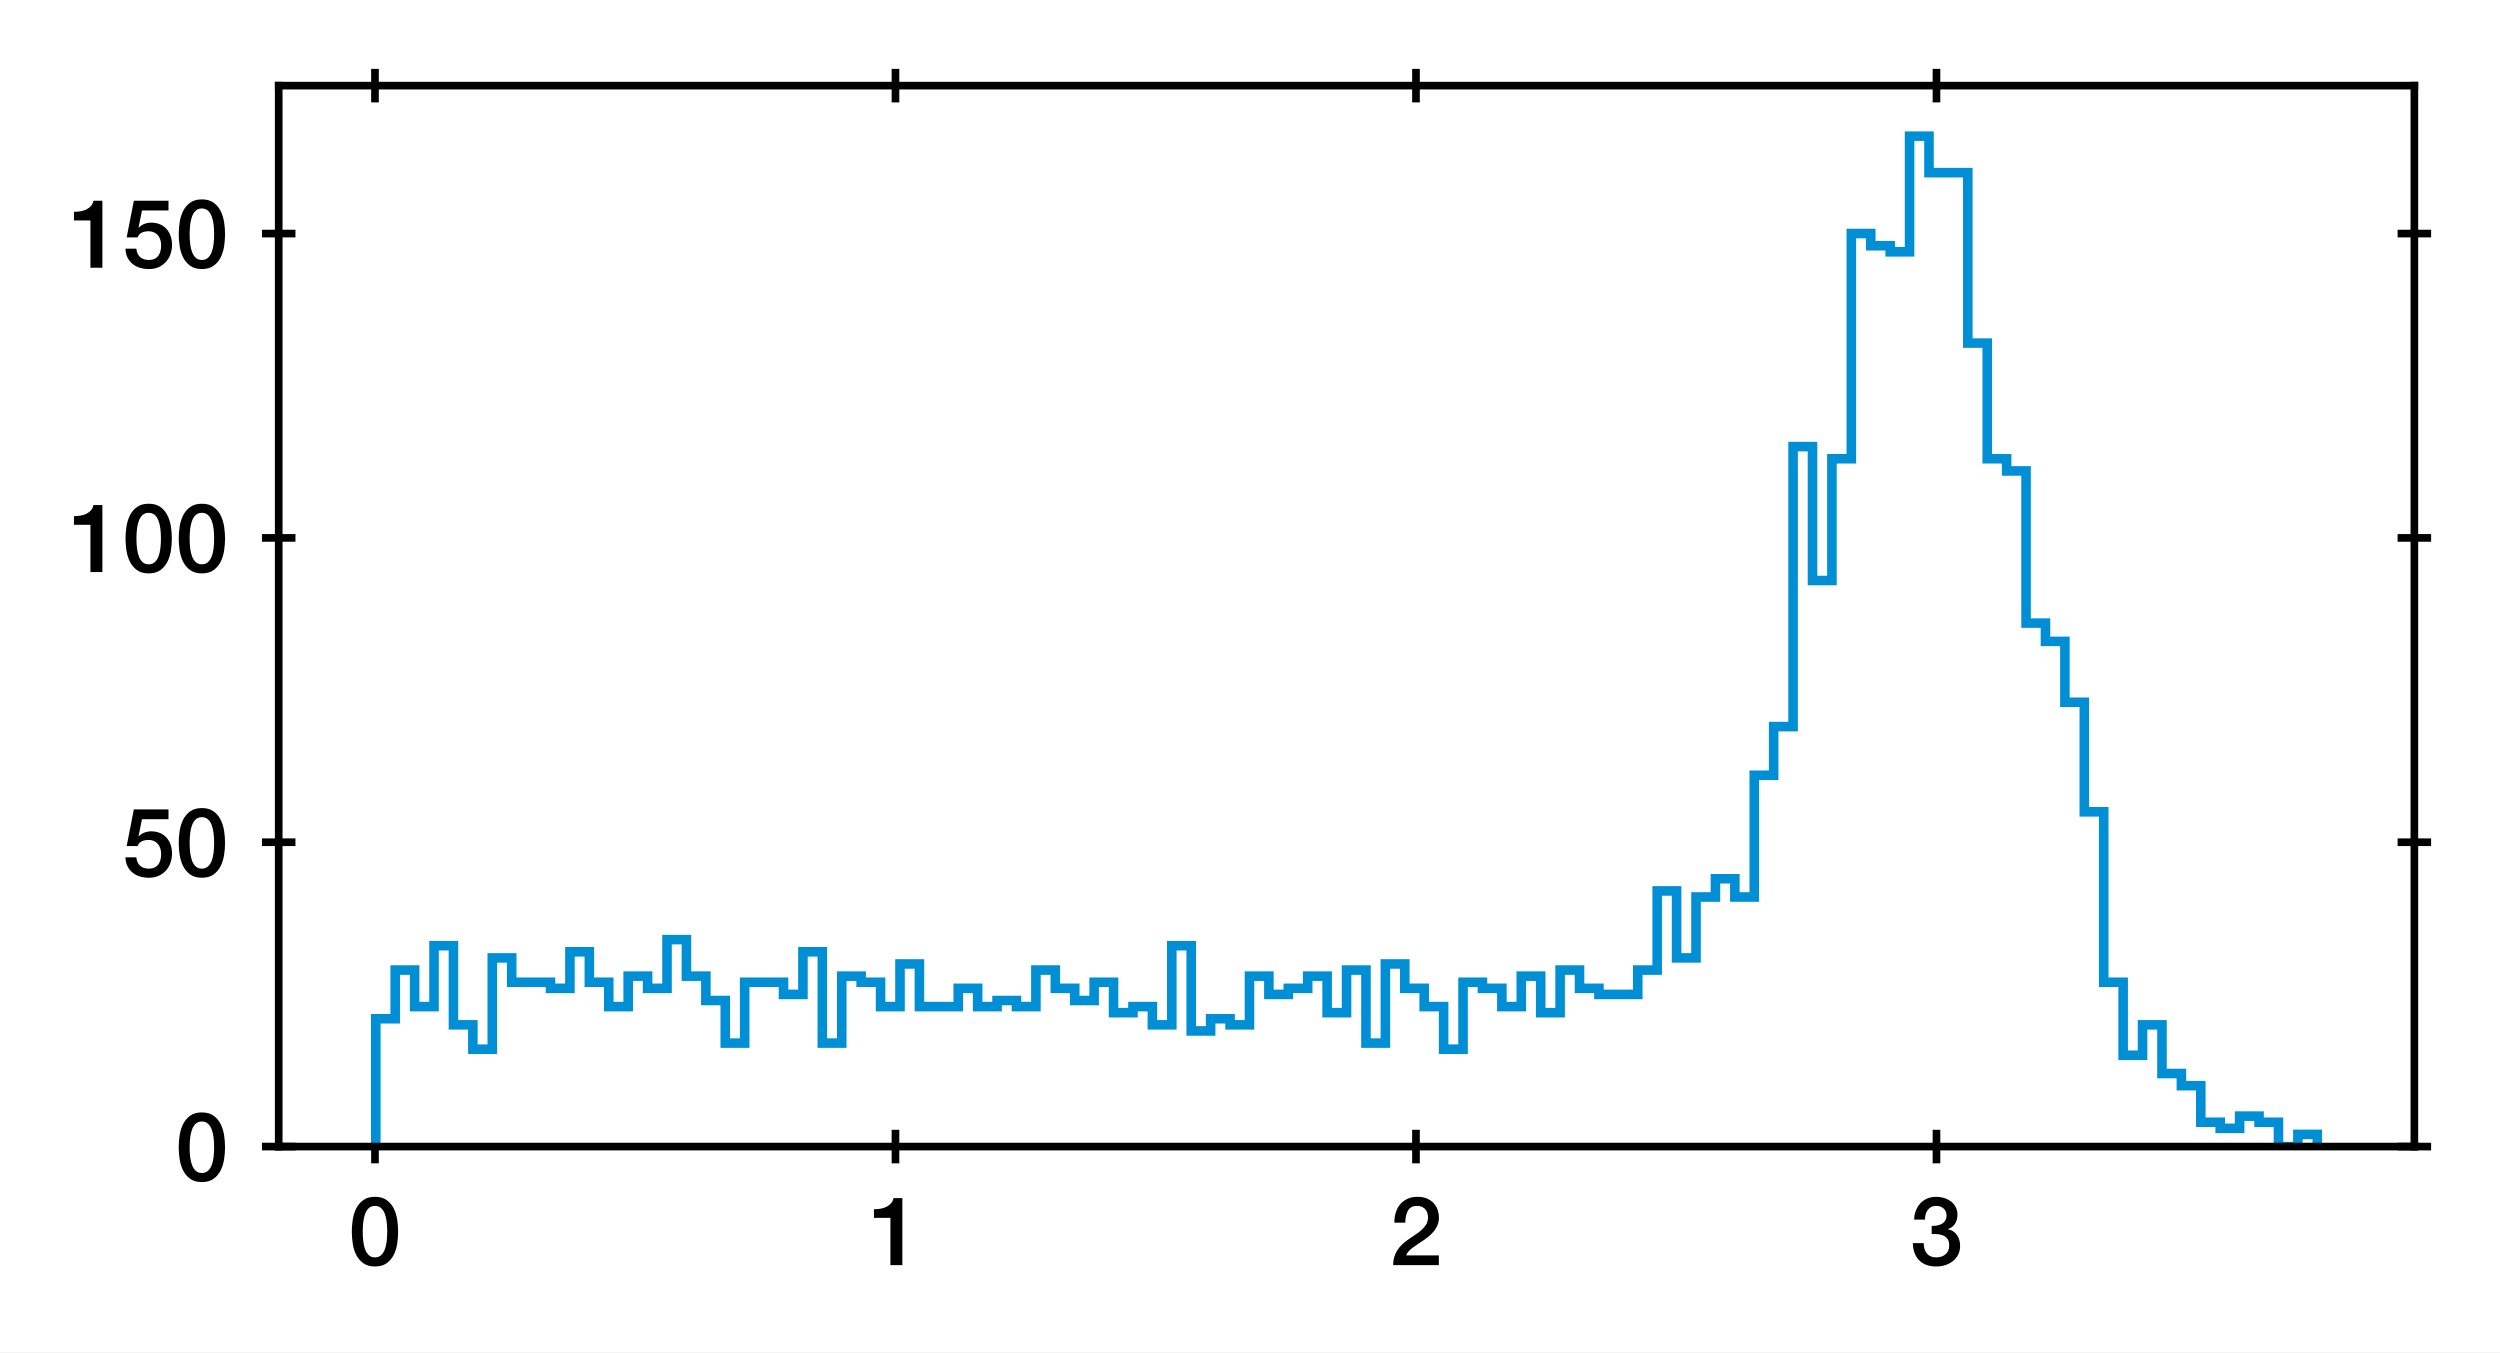
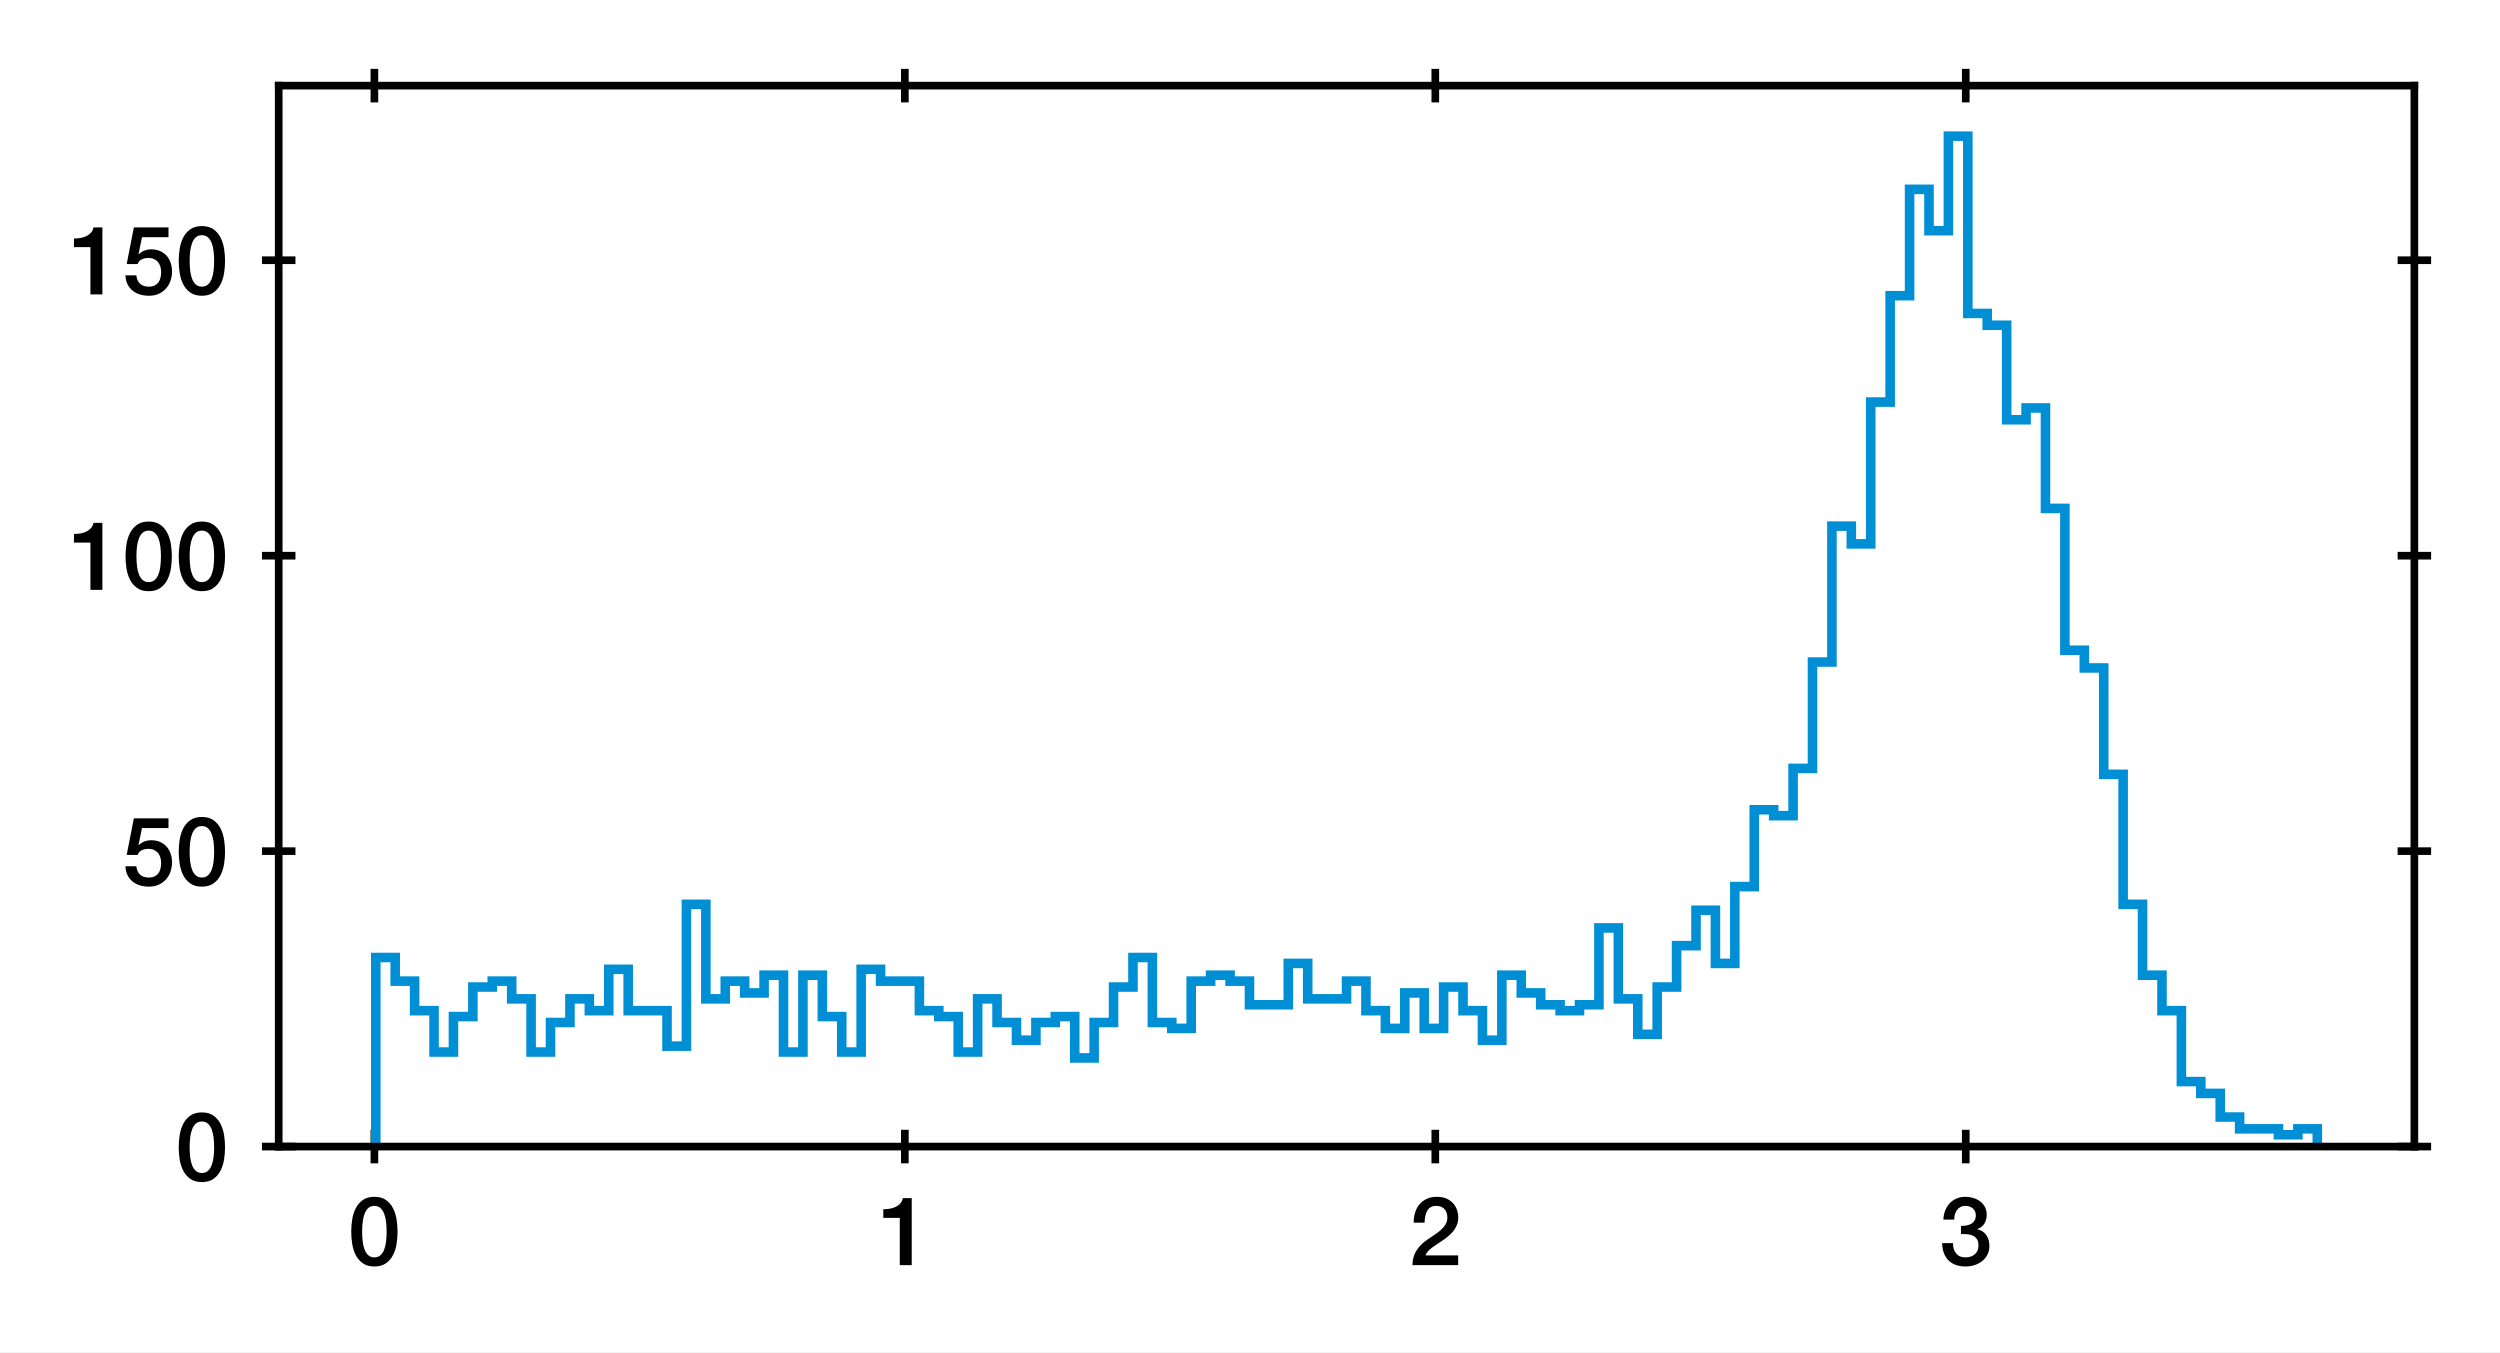
<svg xmlns="http://www.w3.org/2000/svg" xmlns:xlink="http://www.w3.org/1999/xlink" width="261.278pt" height="141.33pt" viewBox="0 0 261.278 141.33" version="1.1">
  <defs>
    <style type="text/css">*{stroke-linejoin: round; stroke-linecap: butt}</style>
  </defs>
  <g id="figure_1">
    <g id="patch_1">
      <path d="M 0 141.33  L 261.278 141.33  L 261.278 0  L 0 0  z " style="fill: #ffffff" />
    </g>
    <g id="axes_1">
      <g id="patch_2">
        <path d="M 29.128 119.83  L 252.328 119.83  L 252.328 8.95  L 29.128 8.95  z " style="fill: #ffffff" />
      </g>
      <g id="matplotlib.axis_1">
        <g id="xtick_1">
          <g id="line2d_1">
            <defs>
-               <path id="m64548707ed" d="M 0 1.75  L 0 -1.75  " style="stroke: #000000; stroke-width: 0.8" />
+               <path id="m64d2a36e75" d="M 0 1.75  L 0 -1.75  " style="stroke: #000000; stroke-width: 0.8" />
            </defs>
            <g>
-               <use xlink:href="#m64548707ed" x="39.189" y="119.83" style="stroke: #000000; stroke-width: 0.8" />
+               <use xlink:href="#m64d2a36e75" x="39.128" y="119.83" style="stroke: #000000; stroke-width: 0.8" />
            </g>
          </g>
          <g id="line2d_2">
            <g>
-               <use xlink:href="#m64548707ed" x="39.189" y="8.95" style="stroke: #000000; stroke-width: 0.8" />
+               <use xlink:href="#m64d2a36e75" x="39.128" y="8.95" style="stroke: #000000; stroke-width: 0.8" />
            </g>
          </g>
          <g id="text_1">
-             <g transform="translate(36.40907 132.2206) scale(0.1 -0.1)">
+             <g transform="translate(36.34792 132.2206) scale(0.1 -0.1)">
              <defs>
                <path id="HelveticaNeue-Medium-30" d="M 1779 4570  Q 2259 4570 2563 4349  Q 2867 4128 3036 3785  Q 3206 3443 3267 3033  Q 3328 2624 3328 2240  Q 3328 1856 3267 1446  Q 3206 1037 3036 694  Q 2867 352 2563 131  Q 2259 -90 1779 -90  Q 1299 -90 995 131  Q 691 352 521 694  Q 352 1037 291 1446  Q 230 1856 230 2240  Q 230 2624 291 3033  Q 352 3443 521 3785  Q 691 4128 995 4349  Q 1299 4570 1779 4570  z M 1779 518  Q 2016 518 2176 656  Q 2336 794 2429 1027  Q 2522 1261 2560 1574  Q 2598 1888 2598 2240  Q 2598 2592 2560 2902  Q 2522 3213 2429 3449  Q 2336 3686 2176 3824  Q 2016 3962 1779 3962  Q 1536 3962 1379 3824  Q 1222 3686 1129 3449  Q 1037 3213 998 2902  Q 960 2592 960 2240  Q 960 1888 998 1574  Q 1037 1261 1129 1027  Q 1222 794 1379 656  Q 1536 518 1779 518  z " transform="scale(0.015625)" />
              </defs>
              <use xlink:href="#HelveticaNeue-Medium-30" />
            </g>
          </g>
        </g>
        <g id="xtick_2">
          <g id="line2d_3">
            <g>
-               <use xlink:href="#m64548707ed" x="93.587" y="119.83" style="stroke: #000000; stroke-width: 0.8" />
+               <use xlink:href="#m64d2a36e75" x="94.566" y="119.83" style="stroke: #000000; stroke-width: 0.8" />
            </g>
          </g>
          <g id="line2d_4">
            <g>
-               <use xlink:href="#m64548707ed" x="93.587" y="8.95" style="stroke: #000000; stroke-width: 0.8" />
+               <use xlink:href="#m64d2a36e75" x="94.566" y="8.95" style="stroke: #000000; stroke-width: 0.8" />
            </g>
          </g>
          <g id="text_2">
-             <g transform="translate(90.80732 132.2206) scale(0.1 -0.1)">
+             <g transform="translate(91.78642 132.2206) scale(0.1 -0.1)">
              <defs>
                <path id="HelveticaNeue-Medium-31" d="M 339 3738  Q 570 3738 787 3776  Q 1005 3814 1181 3904  Q 1357 3994 1481 4134  Q 1606 4275 1645 4480  L 2240 4480  L 2240 0  L 1440 0  L 1440 3162  L 339 3162  L 339 3738  z " transform="scale(0.015625)" />
              </defs>
              <use xlink:href="#HelveticaNeue-Medium-31" />
            </g>
          </g>
        </g>
        <g id="xtick_3">
          <g id="line2d_5">
            <g>
-               <use xlink:href="#m64548707ed" x="147.985" y="119.83" style="stroke: #000000; stroke-width: 0.8" />
+               <use xlink:href="#m64d2a36e75" x="150.005" y="119.83" style="stroke: #000000; stroke-width: 0.8" />
            </g>
          </g>
          <g id="line2d_6">
            <g>
-               <use xlink:href="#m64548707ed" x="147.985" y="8.95" style="stroke: #000000; stroke-width: 0.8" />
+               <use xlink:href="#m64d2a36e75" x="150.005" y="8.95" style="stroke: #000000; stroke-width: 0.8" />
            </g>
          </g>
          <g id="text_3">
-             <g transform="translate(145.2056 132.2206) scale(0.1 -0.1)">
+             <g transform="translate(147.2249 132.2206) scale(0.1 -0.1)">
              <defs>
                <path id="HelveticaNeue-Medium-32" d="M 3309 0  L 250 0  Q 256 557 518 973  Q 781 1389 1235 1696  Q 1453 1856 1689 2006  Q 1926 2157 2124 2329  Q 2323 2502 2451 2704  Q 2579 2906 2586 3168  Q 2586 3290 2557 3427  Q 2528 3565 2445 3683  Q 2362 3802 2214 3882  Q 2067 3962 1830 3962  Q 1613 3962 1469 3875  Q 1325 3789 1238 3638  Q 1152 3488 1110 3283  Q 1069 3078 1062 2842  L 333 2842  Q 333 3213 432 3529  Q 531 3846 729 4076  Q 928 4307 1213 4438  Q 1498 4570 1875 4570  Q 2285 4570 2560 4435  Q 2835 4301 3004 4096  Q 3174 3891 3244 3651  Q 3315 3411 3315 3194  Q 3315 2925 3232 2707  Q 3149 2490 3008 2307  Q 2867 2125 2688 1971  Q 2509 1818 2317 1683  Q 2125 1549 1933 1427  Q 1741 1306 1577 1184  Q 1414 1062 1292 931  Q 1171 800 1126 653  L 3309 653  L 3309 0  z " transform="scale(0.015625)" />
              </defs>
              <use xlink:href="#HelveticaNeue-Medium-32" />
            </g>
          </g>
        </g>
        <g id="xtick_4">
          <g id="line2d_7">
            <g>
-               <use xlink:href="#m64548707ed" x="202.383" y="119.83" style="stroke: #000000; stroke-width: 0.8" />
+               <use xlink:href="#m64d2a36e75" x="205.443" y="119.83" style="stroke: #000000; stroke-width: 0.8" />
            </g>
          </g>
          <g id="line2d_8">
            <g>
-               <use xlink:href="#m64548707ed" x="202.383" y="8.95" style="stroke: #000000; stroke-width: 0.8" />
+               <use xlink:href="#m64d2a36e75" x="205.443" y="8.95" style="stroke: #000000; stroke-width: 0.8" />
            </g>
          </g>
          <g id="text_4">
-             <g transform="translate(199.6038 132.2206) scale(0.1 -0.1)">
+             <g transform="translate(202.6634 132.2206) scale(0.1 -0.1)">
              <defs>
                <path id="HelveticaNeue-Medium-33" d="M 1459 2624  Q 1638 2618 1817 2650  Q 1997 2682 2137 2762  Q 2278 2842 2364 2982  Q 2451 3123 2451 3328  Q 2451 3616 2256 3789  Q 2061 3962 1754 3962  Q 1562 3962 1421 3885  Q 1280 3808 1187 3677  Q 1094 3546 1049 3382  Q 1005 3219 1011 3046  L 282 3046  Q 294 3373 403 3651  Q 512 3930 701 4134  Q 890 4339 1158 4454  Q 1427 4570 1766 4570  Q 2029 4570 2281 4493  Q 2534 4416 2736 4269  Q 2938 4122 3059 3894  Q 3181 3667 3181 3373  Q 3181 3034 3027 2781  Q 2874 2528 2547 2413  L 2547 2400  Q 2931 2323 3145 2019  Q 3360 1715 3360 1280  Q 3360 960 3232 707  Q 3104 454 2886 278  Q 2669 102 2381 6  Q 2093 -90 1773 -90  Q 1382 -90 1091 22  Q 800 134 605 339  Q 410 544 307 832  Q 205 1120 198 1472  L 928 1472  Q 915 1062 1129 790  Q 1344 518 1773 518  Q 2138 518 2384 726  Q 2630 934 2630 1318  Q 2630 1581 2528 1734  Q 2426 1888 2259 1968  Q 2093 2048 1885 2067  Q 1677 2086 1459 2080  L 1459 2624  z " transform="scale(0.015625)" />
              </defs>
              <use xlink:href="#HelveticaNeue-Medium-33" />
            </g>
          </g>
        </g>
      </g>
      <g id="matplotlib.axis_2">
        <g id="ytick_1">
          <g id="line2d_9">
            <defs>
-               <path id="me707c789d2" d="M 1.75 0  L -1.75 -0  " style="stroke: #000000; stroke-width: 0.8" />
+               <path id="m622ed09efe" d="M 1.75 0  L -1.75 -0  " style="stroke: #000000; stroke-width: 0.8" />
            </defs>
            <g>
-               <use xlink:href="#me707c789d2" x="29.128" y="119.83" style="stroke: #000000; stroke-width: 0.8" />
+               <use xlink:href="#m622ed09efe" x="29.128" y="119.83" style="stroke: #000000; stroke-width: 0.8" />
            </g>
          </g>
          <g id="line2d_10">
            <g>
-               <use xlink:href="#me707c789d2" x="252.328" y="119.83" style="stroke: #000000; stroke-width: 0.8" />
+               <use xlink:href="#m622ed09efe" x="252.328" y="119.83" style="stroke: #000000; stroke-width: 0.8" />
            </g>
          </g>
          <g id="text_5">
            <g transform="translate(18.31875 123.4003) scale(0.1 -0.1)">
              <use xlink:href="#HelveticaNeue-Medium-30" />
            </g>
          </g>
        </g>
        <g id="ytick_2">
          <g id="line2d_11">
            <g>
-               <use xlink:href="#me707c789d2" x="29.128" y="88.023" style="stroke: #000000; stroke-width: 0.8" />
+               <use xlink:href="#m622ed09efe" x="29.128" y="88.953" style="stroke: #000000; stroke-width: 0.8" />
            </g>
          </g>
          <g id="line2d_12">
            <g>
-               <use xlink:href="#me707c789d2" x="252.328" y="88.023" style="stroke: #000000; stroke-width: 0.8" />
+               <use xlink:href="#m622ed09efe" x="252.328" y="88.953" style="stroke: #000000; stroke-width: 0.8" />
            </g>
          </g>
          <g id="text_6">
-             <g transform="translate(12.75938 91.59308) scale(0.1 -0.1)">
+             <g transform="translate(12.75938 92.52312) scale(0.1 -0.1)">
              <defs>
                <path id="HelveticaNeue-Medium-35" d="M 787 4480  L 3104 4480  L 3104 3827  L 1331 3827  L 1101 2688  L 1114 2675  Q 1261 2842 1488 2928  Q 1715 3014 1939 3014  Q 2272 3014 2534 2902  Q 2797 2790 2976 2588  Q 3155 2387 3248 2112  Q 3341 1837 3341 1517  Q 3341 1248 3254 963  Q 3168 678 2979 444  Q 2790 211 2496 60  Q 2202 -90 1792 -90  Q 1466 -90 1187 -3  Q 909 83 697 256  Q 486 429 361 681  Q 237 934 224 1274  L 954 1274  Q 986 909 1203 713  Q 1421 518 1779 518  Q 2010 518 2170 595  Q 2330 672 2429 806  Q 2528 941 2569 1120  Q 2611 1299 2611 1504  Q 2611 1690 2560 1859  Q 2509 2029 2406 2157  Q 2304 2285 2141 2361  Q 1978 2438 1760 2438  Q 1530 2438 1328 2352  Q 1126 2266 1037 2029  L 307 2029  L 787 4480  z " transform="scale(0.015625)" />
              </defs>
              <use xlink:href="#HelveticaNeue-Medium-35" />
              <use xlink:href="#HelveticaNeue-Medium-30" x="55.6" />
            </g>
          </g>
        </g>
        <g id="ytick_3">
          <g id="line2d_13">
            <g>
-               <use xlink:href="#me707c789d2" x="29.128" y="56.216" style="stroke: #000000; stroke-width: 0.8" />
+               <use xlink:href="#m622ed09efe" x="29.128" y="58.076" style="stroke: #000000; stroke-width: 0.8" />
            </g>
          </g>
          <g id="line2d_14">
            <g>
-               <use xlink:href="#me707c789d2" x="252.328" y="56.216" style="stroke: #000000; stroke-width: 0.8" />
+               <use xlink:href="#m622ed09efe" x="252.328" y="58.076" style="stroke: #000000; stroke-width: 0.8" />
            </g>
          </g>
          <g id="text_7">
-             <g transform="translate(7.2 59.78585) scale(0.1 -0.1)">
+             <g transform="translate(7.2 61.64593) scale(0.1 -0.1)">
              <use xlink:href="#HelveticaNeue-Medium-31" />
              <use xlink:href="#HelveticaNeue-Medium-30" x="55.6" />
              <use xlink:href="#HelveticaNeue-Medium-30" x="111.2" />
            </g>
          </g>
        </g>
        <g id="ytick_4">
          <g id="line2d_15">
            <g>
-               <use xlink:href="#me707c789d2" x="29.128" y="24.408" style="stroke: #000000; stroke-width: 0.8" />
+               <use xlink:href="#m622ed09efe" x="29.128" y="27.198" style="stroke: #000000; stroke-width: 0.8" />
            </g>
          </g>
          <g id="line2d_16">
            <g>
-               <use xlink:href="#me707c789d2" x="252.328" y="24.408" style="stroke: #000000; stroke-width: 0.8" />
+               <use xlink:href="#m622ed09efe" x="252.328" y="27.198" style="stroke: #000000; stroke-width: 0.8" />
            </g>
          </g>
          <g id="text_8">
-             <g transform="translate(7.2 27.97863) scale(0.1 -0.1)">
+             <g transform="translate(7.2 30.76873) scale(0.1 -0.1)">
              <use xlink:href="#HelveticaNeue-Medium-31" />
              <use xlink:href="#HelveticaNeue-Medium-35" x="55.6" />
              <use xlink:href="#HelveticaNeue-Medium-30" x="111.2" />
            </g>
          </g>
        </g>
      </g>
      <g id="patch_3">
-         <path d="M 39.274 119.83  L 39.274 106.471  L 41.303 106.471  L 41.303 101.382  L 43.332 101.382  L 43.332 105.199  L 45.361 105.199  L 45.361 98.837  L 47.39 98.837  L 47.39 107.107  L 49.419 107.107  L 49.419 109.652  L 51.448 109.652  L 51.448 100.11  L 53.477 100.11  L 53.477 102.654  L 57.535 102.654  L 57.535 103.29  L 59.564 103.29  L 59.564 99.473  L 61.594 99.473  L 61.594 102.654  L 63.623 102.654  L 63.623 105.199  L 65.652 105.199  L 65.652 102.018  L 67.681 102.018  L 67.681 103.29  L 69.71 103.29  L 69.71 98.201  L 71.739 98.201  L 71.739 102.018  L 73.768 102.018  L 73.768 104.563  L 75.797 104.563  L 75.797 109.016  L 77.826 109.016  L 77.826 102.654  L 81.884 102.654  L 81.884 103.926  L 83.914 103.926  L 83.914 99.473  L 85.943 99.473  L 85.943 109.016  L 87.972 109.016  L 87.972 102.018  L 90.001 102.018  L 90.001 102.654  L 92.03 102.654  L 92.03 105.199  L 94.059 105.199  L 94.059 100.746  L 96.088 100.746  L 96.088 105.199  L 100.146 105.199  L 100.146 103.29  L 102.175 103.29  L 102.175 105.199  L 104.204 105.199  L 104.204 104.563  L 106.234 104.563  L 106.234 105.199  L 108.263 105.199  L 108.263 101.382  L 110.292 101.382  L 110.292 103.29  L 112.321 103.29  L 112.321 104.563  L 114.35 104.563  L 114.35 102.654  L 116.379 102.654  L 116.379 105.835  L 118.408 105.835  L 118.408 105.199  L 120.437 105.199  L 120.437 107.107  L 122.466 107.107  L 122.466 98.837  L 124.495 98.837  L 124.495 107.743  L 126.524 107.743  L 126.524 106.471  L 128.554 106.471  L 128.554 107.107  L 130.583 107.107  L 130.583 102.018  L 132.612 102.018  L 132.612 103.926  L 134.641 103.926  L 134.641 103.29  L 136.67 103.29  L 136.67 102.018  L 138.699 102.018  L 138.699 105.835  L 140.728 105.835  L 140.728 101.382  L 142.757 101.382  L 142.757 109.016  L 144.786 109.016  L 144.786 100.746  L 146.815 100.746  L 146.815 103.29  L 148.844 103.29  L 148.844 105.199  L 150.874 105.199  L 150.874 109.652  L 152.903 109.652  L 152.903 102.654  L 154.932 102.654  L 154.932 103.29  L 156.961 103.29  L 156.961 105.199  L 158.99 105.199  L 158.99 102.018  L 161.019 102.018  L 161.019 105.835  L 163.048 105.835  L 163.048 101.382  L 165.077 101.382  L 165.077 103.29  L 167.106 103.29  L 167.106 103.926  L 171.164 103.926  L 171.164 101.382  L 173.194 101.382  L 173.194 93.112  L 175.223 93.112  L 175.223 100.11  L 177.252 100.11  L 177.252 93.748  L 179.281 93.748  L 179.281 91.84  L 181.31 91.84  L 181.31 93.748  L 183.339 93.748  L 183.339 81.025  L 185.368 81.025  L 185.368 75.936  L 187.397 75.936  L 187.397 46.673  L 189.426 46.673  L 189.426 60.669  L 191.455 60.669  L 191.455 47.946  L 193.484 47.946  L 193.484 24.408  L 195.514 24.408  L 195.514 25.681  L 197.543 25.681  L 197.543 26.317  L 199.572 26.317  L 199.572 14.23  L 201.601 14.23  L 201.601 18.047  L 205.659 18.047  L 205.659 35.859  L 207.688 35.859  L 207.688 47.946  L 209.717 47.946  L 209.717 49.218  L 211.746 49.218  L 211.746 65.122  L 213.775 65.122  L 213.775 67.03  L 215.804 67.03  L 215.804 73.391  L 217.834 73.391  L 217.834 84.842  L 219.863 84.842  L 219.863 102.654  L 221.892 102.654  L 221.892 110.288  L 223.921 110.288  L 223.921 107.107  L 225.95 107.107  L 225.95 112.196  L 227.979 112.196  L 227.979 113.469  L 230.008 113.469  L 230.008 117.285  L 232.037 117.285  L 232.037 117.922  L 234.066 117.922  L 234.066 116.649  L 236.095 116.649  L 236.095 117.285  L 238.124 117.285  L 238.124 119.83  L 240.154 119.83  L 240.154 118.558  L 242.183 118.558  L 242.183 119.83  L 242.183 119.83  " clip-path="url(#pe3da514211)" style="fill: none; stroke: #008fd5; stroke-linejoin: miter" />
+         <path d="M 39.274 119.83  L 39.274 100.069  L 41.303 100.069  L 41.303 102.539  L 43.332 102.539  L 43.332 105.626  L 45.361 105.626  L 45.361 109.949  L 47.39 109.949  L 47.39 106.244  L 49.419 106.244  L 49.419 103.156  L 51.448 103.156  L 51.448 102.539  L 53.477 102.539  L 53.477 104.391  L 55.506 104.391  L 55.506 109.949  L 57.535 109.949  L 57.535 106.862  L 59.564 106.862  L 59.564 104.391  L 61.594 104.391  L 61.594 105.626  L 63.623 105.626  L 63.623 101.304  L 65.652 101.304  L 65.652 105.626  L 69.71 105.626  L 69.71 109.332  L 71.739 109.332  L 71.739 94.511  L 73.768 94.511  L 73.768 104.391  L 75.797 104.391  L 75.797 102.539  L 77.826 102.539  L 77.826 103.774  L 79.855 103.774  L 79.855 101.921  L 81.884 101.921  L 81.884 109.949  L 83.914 109.949  L 83.914 101.921  L 85.943 101.921  L 85.943 106.244  L 87.972 106.244  L 87.972 109.949  L 90.001 109.949  L 90.001 101.304  L 92.03 101.304  L 92.03 102.539  L 96.088 102.539  L 96.088 105.626  L 98.117 105.626  L 98.117 106.244  L 100.146 106.244  L 100.146 109.949  L 102.175 109.949  L 102.175 104.391  L 104.204 104.391  L 104.204 106.862  L 106.234 106.862  L 106.234 108.714  L 108.263 108.714  L 108.263 106.862  L 110.292 106.862  L 110.292 106.244  L 112.321 106.244  L 112.321 110.567  L 114.35 110.567  L 114.35 106.862  L 116.379 106.862  L 116.379 103.156  L 118.408 103.156  L 118.408 100.069  L 120.437 100.069  L 120.437 106.862  L 122.466 106.862  L 122.466 107.479  L 124.495 107.479  L 124.495 102.539  L 126.524 102.539  L 126.524 101.921  L 128.554 101.921  L 128.554 102.539  L 130.583 102.539  L 130.583 105.009  L 134.641 105.009  L 134.641 100.686  L 136.67 100.686  L 136.67 104.391  L 140.728 104.391  L 140.728 102.539  L 142.757 102.539  L 142.757 105.626  L 144.786 105.626  L 144.786 107.479  L 146.815 107.479  L 146.815 103.774  L 148.844 103.774  L 148.844 107.479  L 150.874 107.479  L 150.874 103.156  L 152.903 103.156  L 152.903 105.626  L 154.932 105.626  L 154.932 108.714  L 156.961 108.714  L 156.961 101.921  L 158.99 101.921  L 158.99 103.774  L 161.019 103.774  L 161.019 105.009  L 163.048 105.009  L 163.048 105.626  L 165.077 105.626  L 165.077 105.009  L 167.106 105.009  L 167.106 96.981  L 169.135 96.981  L 169.135 104.391  L 171.164 104.391  L 171.164 108.097  L 173.194 108.097  L 173.194 103.156  L 175.223 103.156  L 175.223 98.834  L 177.252 98.834  L 177.252 95.128  L 179.281 95.128  L 179.281 100.686  L 181.31 100.686  L 181.31 92.658  L 183.339 92.658  L 183.339 84.63  L 185.368 84.63  L 185.368 85.248  L 187.397 85.248  L 187.397 80.307  L 189.426 80.307  L 189.426 69.191  L 191.455 69.191  L 191.455 54.988  L 193.484 54.988  L 193.484 56.841  L 195.514 56.841  L 195.514 42.019  L 197.543 42.019  L 197.543 30.904  L 199.572 30.904  L 199.572 19.788  L 201.601 19.788  L 201.601 24.111  L 203.63 24.111  L 203.63 14.23  L 205.659 14.23  L 205.659 32.756  L 207.688 32.756  L 207.688 33.991  L 209.717 33.991  L 209.717 43.872  L 211.746 43.872  L 211.746 42.637  L 213.775 42.637  L 213.775 53.135  L 215.804 53.135  L 215.804 67.956  L 217.834 67.956  L 217.834 69.809  L 219.863 69.809  L 219.863 80.925  L 221.892 80.925  L 221.892 94.511  L 223.921 94.511  L 223.921 101.921  L 225.95 101.921  L 225.95 105.626  L 227.979 105.626  L 227.979 113.037  L 230.008 113.037  L 230.008 114.272  L 232.037 114.272  L 232.037 116.742  L 234.066 116.742  L 234.066 117.977  L 238.124 117.977  L 238.124 118.595  L 240.154 118.595  L 240.154 117.977  L 242.183 117.977  L 242.183 119.83  L 242.183 119.83  " clip-path="url(#pb6ec8cf0e0)" style="fill: none; stroke: #008fd5; stroke-linejoin: miter" />
      </g>
      <g id="patch_4">
        <path d="M 29.128 119.83  L 29.128 8.95  " style="fill: none; stroke: #000000; stroke-width: 0.8; stroke-linejoin: miter; stroke-linecap: square" />
      </g>
      <g id="patch_5">
        <path d="M 252.328 119.83  L 252.328 8.95  " style="fill: none; stroke: #000000; stroke-width: 0.8; stroke-linejoin: miter; stroke-linecap: square" />
      </g>
      <g id="patch_6">
        <path d="M 29.128 119.83  L 252.328 119.83  " style="fill: none; stroke: #000000; stroke-width: 0.8; stroke-linejoin: miter; stroke-linecap: square" />
      </g>
      <g id="patch_7">
        <path d="M 29.128 8.95  L 252.328 8.95  " style="fill: none; stroke: #000000; stroke-width: 0.8; stroke-linejoin: miter; stroke-linecap: square" />
      </g>
    </g>
  </g>
  <defs>
-     <clipPath id="pe3da514211">
+     <clipPath id="pb6ec8cf0e0">
      <rect x="29.128" y="8.95" width="223.2" height="110.88" />
    </clipPath>
  </defs>
</svg>
